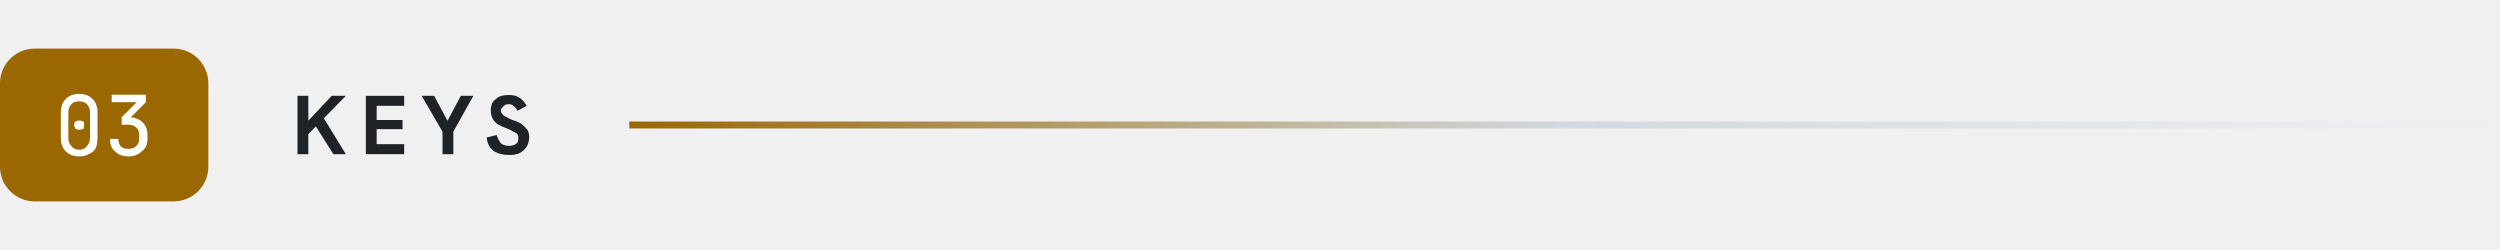
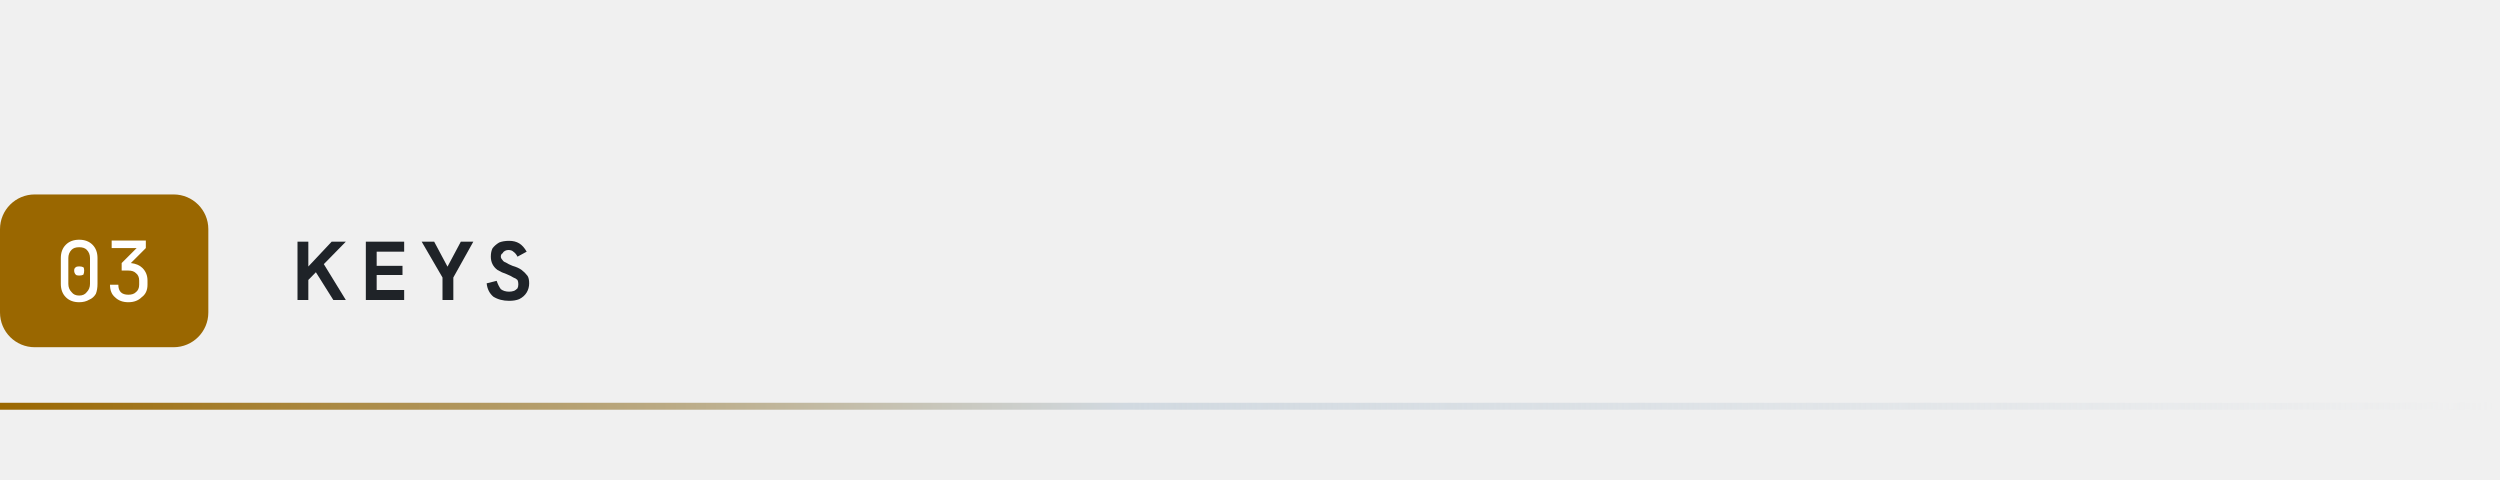
- <svg xmlns="http://www.w3.org/2000/svg" width="360" height="36" viewBox="0 0 360 36" aria-hidden="true">
+ <svg xmlns="http://www.w3.org/2000/svg" width="360" height="69" viewBox="0 0 360 69" role="img" aria-label="Keys">
  <defs>
    <path id="g0" d="m3 .1q-1 0-1.6-.6-.6-.6-.6-1.6l0-3.1q0-1 .6-1.6.6-.6 1.6-.6 1 0 1.6.6.6.6.6 1.6l0 3.1q0 .7-.2 1.2-.3.5-.8.7-.5.3-1.2.3zm0-.8q.6 0 .9-.4.4-.4.4-1l0-3.1q0-.6-.4-1-.3-.3-.9-.3-.6 0-.9.3-.4.4-.4 1l0 3.1q0 .6.4 1 .3.4.9.4zm0-2.4q-.3 0-.4-.1-.2-.2-.2-.5 0-.3.2-.4.1-.1.4-.1.3 0 .5.1.1.1.1.4 0 .3-.1.5-.2.1-.5.1z" />
    <path id="g1" d="m2.9.1q-1 0-1.6-.6-.6-.5-.6-1.5l1 0q0 .6.3.9.3.3.9.3.6 0 .9-.3.4-.3.4-.9l0-.5q0-.6-.4-.9-.3-.3-.9-.3l-.8 0 0-.9 1.8-1.8-3 0 0-.9 4.1 0 0 .9-1.8 1.8q.9.1 1.4.6.6.6.6 1.5l0 .5q0 1-.7 1.5-.6.6-1.6.6z" />
    <path id="g2" d="m1.7-2.1 0-1.6 3.1-3.3 1.7 0zm-1 2.1 0-7 1.3 0 0 7zm4.3 0-2.2-3.5 1-.9 2.7 4.4z" />
    <path id="g3" d="m.7 0 0-7 4.6 0 0 1.2-3.3 0 0 1.7 3.1 0 0 1.1-3.1 0 0 1.8 3.3 0 0 1.2z" />
    <path id="g4" d="m2.5 0 0-2.7-2.5-4.3 1.5 0 1.6 3 1.6-3 1.5 0-2.4 4.3 0 2.7z" />
    <path id="g5" d="m3 .1q-1.1 0-1.9-.5-.7-.6-.8-1.6l1.2-.3q.2.6.5 1 .4.3 1 .3.3 0 .6-.1.2-.1.4-.3.1-.2.1-.5 0-.3-.1-.5-.2-.2-.5-.3-.3-.2-.8-.4-.6-.2-1.1-.5-.4-.3-.6-.7-.2-.4-.2-.9 0-.6.2-1 .3-.4.8-.7.5-.2 1.2-.2.7 0 1.2.3.5.3.9 1l-1.1.6q-.2-.4-.5-.6-.2-.2-.6-.2-.2 0-.4.1-.2.1-.3.3-.2.1-.2.4 0 .2.2.4.1.2.4.3.3.2.8.4.7.2 1.1.5.4.3.7.7.2.3.2.9 0 .6-.3 1.1-.3.5-.9.8-.5.2-1.2.2z" />
-     <linearGradient id="l" x1="90.62" x2="360" y1="0" y2="0" gradientUnits="userSpaceOnUse">
+     <linearGradient id="l" x1="0" x2="360" y1="0" y2="0" gradientUnits="userSpaceOnUse">
      <stop offset="0" stop-color="#9A6700" />
-       <stop offset=".5" stop-color="#d1d9e0" />
+       <stop offset=".45" stop-color="#d1d9e0" />
      <stop offset="1" stop-color="#d1d9e0" stop-opacity="0" />
    </linearGradient>
  </defs>
-   <rect x="0" y="7" width="30" height="22" rx="5" fill="#9A6700" />
-   <g fill="#ffffff" transform="translate(0 22.4) scale(1.2)">
+   <rect x="0" y="28" width="30" height="22" rx="5" fill="#9A6700" />
+   <g fill="#ffffff" transform="translate(0 43.4) scale(1.2)">
    <use href="#g0" x="6.5" />
    <use href="#g1" x="12.5" />
  </g>
-   <g fill="#1f2328" transform="translate(0 22.2) scale(1.2)">
+   <g fill="#1f2328" transform="translate(0 43.2) scale(1.2)">
    <use href="#g2" x="35" />
    <use href="#g3" x="43.2" />
    <use href="#g4" x="50.6" />
    <use href="#g5" x="58.1" />
  </g>
-   <rect x="90.62" y="17.5" width="269.38" height="1" fill="url(#l)" />
+   <rect x="0" y="58" width="360" height="1" fill="url(#l)" />
</svg>
